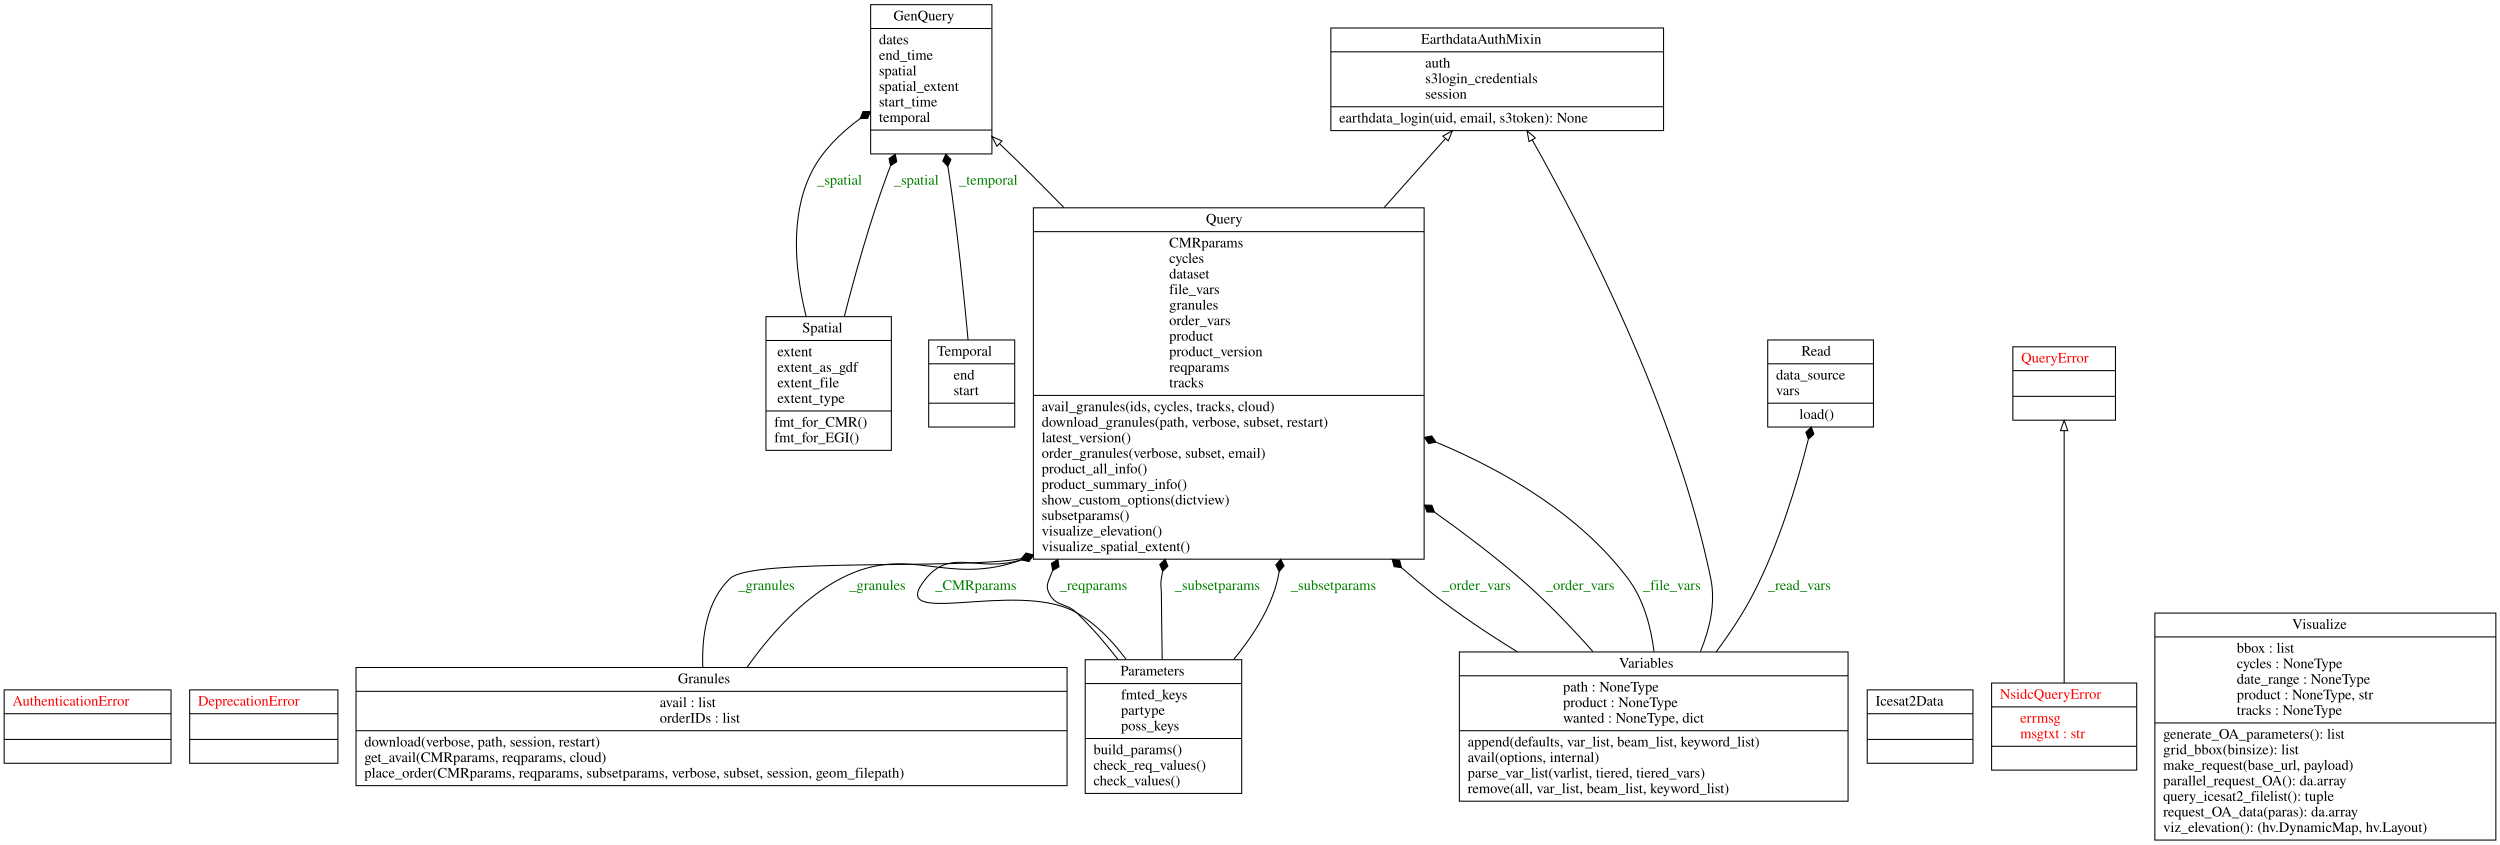
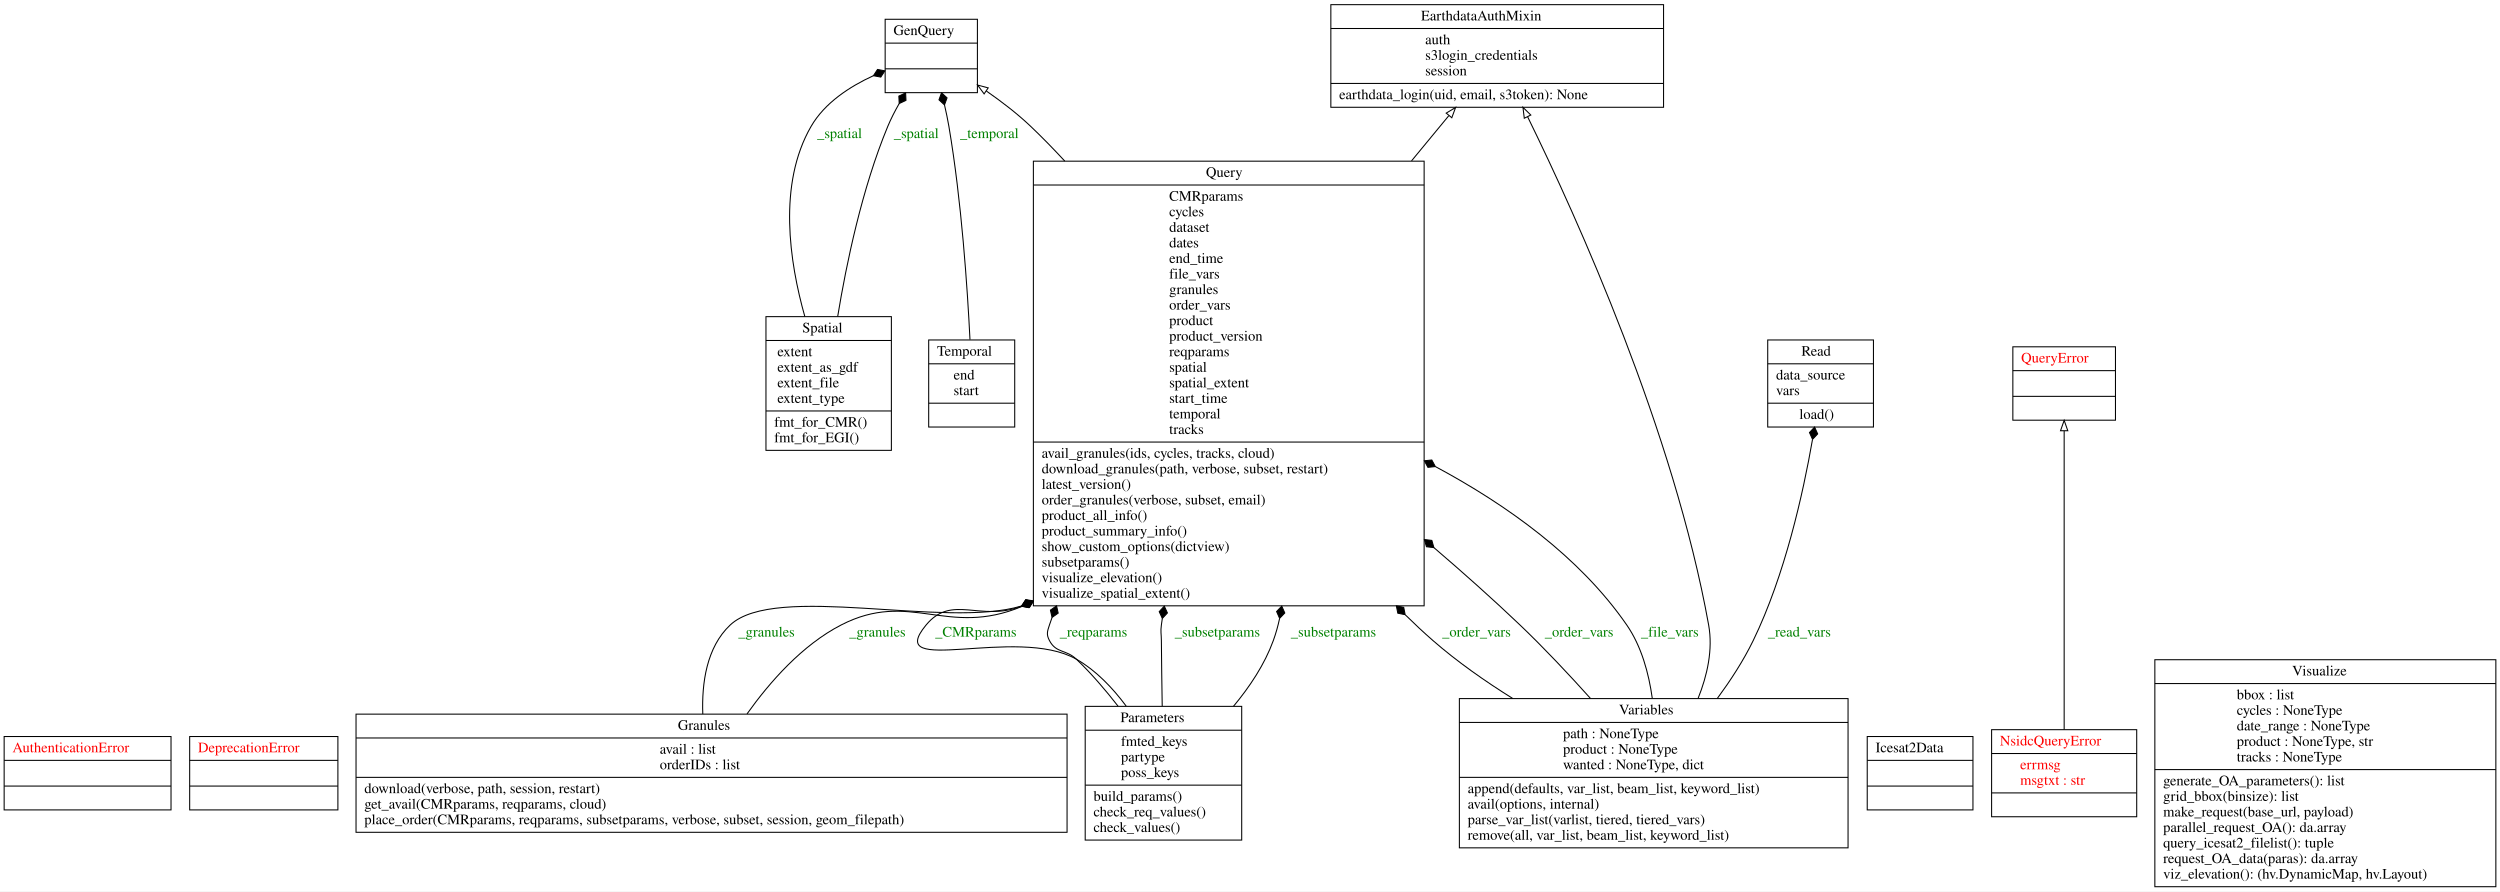
- <svg xmlns="http://www.w3.org/2000/svg" width="2412pt" height="815pt" viewBox="0.00 0.00 2412.00 815.00">
-   <g id="graph0" class="graph" transform="scale(1 1) rotate(0) translate(4 811)">
-     <polygon fill="white" stroke="transparent" points="-4,4 -4,-811 2408,-811 2408,4 -4,4" />
+ <svg xmlns="http://www.w3.org/2000/svg" width="2412pt" height="860pt" viewBox="0.00 0.00 2412.00 860.00">
+   <g id="graph0" class="graph" transform="scale(1 1) rotate(0) translate(4 856)">
+     <polygon fill="white" stroke="transparent" points="-4,4 -4,-856 2408,-856 2408,4 -4,4" />
    <g id="node1" class="node">
      <polygon fill="none" stroke="black" points="0,-74.6 0,-145.4 161,-145.4 161,-74.6 0,-74.6" />
      <text text-anchor="start" x="8" y="-130.2" font-family="Times,serif" font-size="14.00" fill="red">AuthenticationError</text>
      <polyline fill="none" stroke="black" points="0,-122.4 161,-122.4 " />
      <polyline fill="none" stroke="black" points="0,-97.6 161,-97.6 " />
      <text text-anchor="start" x="78" y="-82.4" font-family="Times,serif" font-size="14.00" fill="red"> </text>
    </g>
    <g id="node2" class="node">
      <polygon fill="none" stroke="black" points="179,-74.6 179,-145.4 322,-145.4 322,-74.6 179,-74.6" />
      <text text-anchor="start" x="187" y="-130.2" font-family="Times,serif" font-size="14.00" fill="red">DeprecationError</text>
      <polyline fill="none" stroke="black" points="179,-122.4 322,-122.4 " />
      <polyline fill="none" stroke="black" points="179,-97.6 322,-97.6 " />
      <text text-anchor="start" x="248" y="-82.4" font-family="Times,serif" font-size="14.00" fill="red"> </text>
    </g>
    <g id="node3" class="node">
-       <polygon fill="none" stroke="black" points="1280,-685 1280,-784 1601,-784 1601,-685 1280,-685" />
-       <text text-anchor="start" x="1367" y="-768.8" font-family="Times,serif" font-size="14.00">EarthdataAuthMixin</text>
-       <polyline fill="none" stroke="black" points="1280,-761 1601,-761 " />
-       <text text-anchor="start" x="1371" y="-745.8" font-family="Times,serif" font-size="14.00">auth</text>
-       <text text-anchor="start" x="1371" y="-730.8" font-family="Times,serif" font-size="14.00">s3login_credentials</text>
-       <text text-anchor="start" x="1371" y="-715.8" font-family="Times,serif" font-size="14.00">session</text>
-       <polyline fill="none" stroke="black" points="1280,-708 1601,-708 " />
-       <text text-anchor="start" x="1288" y="-692.8" font-family="Times,serif" font-size="14.00">earthdata_login(uid, email, s3token): None</text>
+       <polygon fill="none" stroke="black" points="1280,-752.5 1280,-851.5 1601,-851.5 1601,-752.5 1280,-752.5" />
+       <text text-anchor="start" x="1367" y="-836.3" font-family="Times,serif" font-size="14.00">EarthdataAuthMixin</text>
+       <polyline fill="none" stroke="black" points="1280,-828.5 1601,-828.5 " />
+       <text text-anchor="start" x="1371" y="-813.3" font-family="Times,serif" font-size="14.00">auth</text>
+       <text text-anchor="start" x="1371" y="-798.3" font-family="Times,serif" font-size="14.00">s3login_credentials</text>
+       <text text-anchor="start" x="1371" y="-783.3" font-family="Times,serif" font-size="14.00">session</text>
+       <polyline fill="none" stroke="black" points="1280,-775.5 1601,-775.5 " />
+       <text text-anchor="start" x="1288" y="-760.3" font-family="Times,serif" font-size="14.00">earthdata_login(uid, email, s3token): None</text>
    </g>
    <g id="node4" class="node">
-       <polygon fill="none" stroke="black" points="836,-662.5 836,-806.5 953,-806.5 953,-662.5 836,-662.5" />
-       <text text-anchor="start" x="858" y="-791.3" font-family="Times,serif" font-size="14.00">GenQuery</text>
-       <polyline fill="none" stroke="black" points="836,-783.5 953,-783.5 " />
-       <text text-anchor="start" x="844" y="-768.3" font-family="Times,serif" font-size="14.00">dates</text>
-       <text text-anchor="start" x="844" y="-753.3" font-family="Times,serif" font-size="14.00">end_time</text>
-       <text text-anchor="start" x="844" y="-738.3" font-family="Times,serif" font-size="14.00">spatial</text>
-       <text text-anchor="start" x="844" y="-723.3" font-family="Times,serif" font-size="14.00">spatial_extent</text>
-       <text text-anchor="start" x="844" y="-708.3" font-family="Times,serif" font-size="14.00">start_time</text>
-       <text text-anchor="start" x="844" y="-693.3" font-family="Times,serif" font-size="14.00">temporal</text>
-       <polyline fill="none" stroke="black" points="836,-685.5 953,-685.5 " />
-       <text text-anchor="start" x="892" y="-670.3" font-family="Times,serif" font-size="14.00"> </text>
+       <polygon fill="none" stroke="black" points="850,-766.6 850,-837.4 939,-837.4 939,-766.6 850,-766.6" />
+       <text text-anchor="start" x="858" y="-822.2" font-family="Times,serif" font-size="14.00">GenQuery</text>
+       <polyline fill="none" stroke="black" points="850,-814.4 939,-814.4 " />
+       <polyline fill="none" stroke="black" points="850,-789.6 939,-789.6 " />
+       <text text-anchor="start" x="892" y="-774.4" font-family="Times,serif" font-size="14.00"> </text>
    </g>
    <g id="node5" class="node">
      <polygon fill="none" stroke="black" points="339.5,-53 339.5,-167 1025.5,-167 1025.5,-53 339.5,-53" />
      <text text-anchor="start" x="650" y="-151.8" font-family="Times,serif" font-size="14.00">Granules</text>
      <polyline fill="none" stroke="black" points="339.5,-144 1025.5,-144 " />
      <text text-anchor="start" x="632.5" y="-128.8" font-family="Times,serif" font-size="14.00">avail : list</text>
      <text text-anchor="start" x="632.5" y="-113.8" font-family="Times,serif" font-size="14.00">orderIDs : list</text>
      <polyline fill="none" stroke="black" points="339.5,-106 1025.5,-106 " />
      <text text-anchor="start" x="347.5" y="-90.8" font-family="Times,serif" font-size="14.00">download(verbose, path, session, restart)</text>
      <text text-anchor="start" x="347.5" y="-75.8" font-family="Times,serif" font-size="14.00">get_avail(CMRparams, reqparams, cloud)</text>
      <text text-anchor="start" x="347.5" y="-60.8" font-family="Times,serif" font-size="14.00">place_order(CMRparams, reqparams, subsetparams, verbose, subset, session, geom_filepath)</text>
    </g>
    <g id="node9" class="node">
-       <polygon fill="none" stroke="black" points="993,-271.5 993,-610.5 1370,-610.5 1370,-271.5 993,-271.5" />
-       <text text-anchor="start" x="1159.5" y="-595.3" font-family="Times,serif" font-size="14.00">Query</text>
-       <polyline fill="none" stroke="black" points="993,-587.5 1370,-587.5 " />
-       <text text-anchor="start" x="1124" y="-572.3" font-family="Times,serif" font-size="14.00">CMRparams</text>
-       <text text-anchor="start" x="1124" y="-557.3" font-family="Times,serif" font-size="14.00">cycles</text>
-       <text text-anchor="start" x="1124" y="-542.3" font-family="Times,serif" font-size="14.00">dataset</text>
-       <text text-anchor="start" x="1124" y="-527.3" font-family="Times,serif" font-size="14.00">file_vars</text>
-       <text text-anchor="start" x="1124" y="-512.3" font-family="Times,serif" font-size="14.00">granules</text>
-       <text text-anchor="start" x="1124" y="-497.3" font-family="Times,serif" font-size="14.00">order_vars</text>
-       <text text-anchor="start" x="1124" y="-482.3" font-family="Times,serif" font-size="14.00">product</text>
-       <text text-anchor="start" x="1124" y="-467.3" font-family="Times,serif" font-size="14.00">product_version</text>
-       <text text-anchor="start" x="1124" y="-452.3" font-family="Times,serif" font-size="14.00">reqparams</text>
+       <polygon fill="none" stroke="black" points="993,-271.5 993,-700.5 1370,-700.5 1370,-271.5 993,-271.5" />
+       <text text-anchor="start" x="1159.5" y="-685.3" font-family="Times,serif" font-size="14.00">Query</text>
+       <polyline fill="none" stroke="black" points="993,-677.5 1370,-677.5 " />
+       <text text-anchor="start" x="1124" y="-662.3" font-family="Times,serif" font-size="14.00">CMRparams</text>
+       <text text-anchor="start" x="1124" y="-647.3" font-family="Times,serif" font-size="14.00">cycles</text>
+       <text text-anchor="start" x="1124" y="-632.3" font-family="Times,serif" font-size="14.00">dataset</text>
+       <text text-anchor="start" x="1124" y="-617.3" font-family="Times,serif" font-size="14.00">dates</text>
+       <text text-anchor="start" x="1124" y="-602.3" font-family="Times,serif" font-size="14.00">end_time</text>
+       <text text-anchor="start" x="1124" y="-587.3" font-family="Times,serif" font-size="14.00">file_vars</text>
+       <text text-anchor="start" x="1124" y="-572.3" font-family="Times,serif" font-size="14.00">granules</text>
+       <text text-anchor="start" x="1124" y="-557.3" font-family="Times,serif" font-size="14.00">order_vars</text>
+       <text text-anchor="start" x="1124" y="-542.3" font-family="Times,serif" font-size="14.00">product</text>
+       <text text-anchor="start" x="1124" y="-527.3" font-family="Times,serif" font-size="14.00">product_version</text>
+       <text text-anchor="start" x="1124" y="-512.3" font-family="Times,serif" font-size="14.00">reqparams</text>
+       <text text-anchor="start" x="1124" y="-497.3" font-family="Times,serif" font-size="14.00">spatial</text>
+       <text text-anchor="start" x="1124" y="-482.3" font-family="Times,serif" font-size="14.00">spatial_extent</text>
+       <text text-anchor="start" x="1124" y="-467.3" font-family="Times,serif" font-size="14.00">start_time</text>
+       <text text-anchor="start" x="1124" y="-452.3" font-family="Times,serif" font-size="14.00">temporal</text>
      <text text-anchor="start" x="1124" y="-437.3" font-family="Times,serif" font-size="14.00">tracks</text>
      <polyline fill="none" stroke="black" points="993,-429.5 1370,-429.5 " />
      <text text-anchor="start" x="1001" y="-414.3" font-family="Times,serif" font-size="14.00">avail_granules(ids, cycles, tracks, cloud)</text>
      <text text-anchor="start" x="1001" y="-399.3" font-family="Times,serif" font-size="14.00">download_granules(path, verbose, subset, restart)</text>
      <text text-anchor="start" x="1001" y="-384.3" font-family="Times,serif" font-size="14.00">latest_version()</text>
      <text text-anchor="start" x="1001" y="-369.3" font-family="Times,serif" font-size="14.00">order_granules(verbose, subset, email)</text>
      <text text-anchor="start" x="1001" y="-354.3" font-family="Times,serif" font-size="14.00">product_all_info()</text>
      <text text-anchor="start" x="1001" y="-339.3" font-family="Times,serif" font-size="14.00">product_summary_info()</text>
      <text text-anchor="start" x="1001" y="-324.3" font-family="Times,serif" font-size="14.00">show_custom_options(dictview)</text>
      <text text-anchor="start" x="1001" y="-309.3" font-family="Times,serif" font-size="14.00">subsetparams()</text>
      <text text-anchor="start" x="1001" y="-294.3" font-family="Times,serif" font-size="14.00">visualize_elevation()</text>
      <text text-anchor="start" x="1001" y="-279.3" font-family="Times,serif" font-size="14.00">visualize_spatial_extent()</text>
    </g>
    <g id="edge9" class="edge">
-       <path fill="none" stroke="black" d="M674.06,-167.08C672.96,-196.83 677.68,-231.56 700.5,-253 721.72,-272.93 920.34,-261.3 980.89,-271.92" />
-       <polygon fill="black" stroke="black" points="981.26,-272.01 988.08,-269.65 992.88,-275.03 986.07,-277.39 981.26,-272.01" />
+       <path fill="none" stroke="black" d="M674.06,-167.08C672.96,-196.83 677.68,-231.56 700.5,-253 744.01,-293.87 907.96,-249.18 981.31,-271.27" />
+       <polygon fill="black" stroke="black" points="981.47,-271.33 988.5,-269.74 992.68,-275.61 985.65,-277.21 981.47,-271.33" />
      <text text-anchor="middle" x="735.5" y="-241.8" font-family="Times,serif" font-size="14.00" fill="green">_granules</text>
    </g>
    <g id="edge10" class="edge">
-       <path fill="none" stroke="black" d="M716.71,-167.21C738.63,-197.98 769.98,-233.68 807.5,-253 874.13,-287.31 907.96,-244.47 981.64,-270.79" />
-       <polygon fill="black" stroke="black" points="981.65,-270.79 988.69,-269.27 992.81,-275.2 985.76,-276.72 981.65,-270.79" />
+       <path fill="none" stroke="black" d="M716.71,-167.21C738.63,-197.98 769.98,-233.68 807.5,-253 874.13,-287.31 909.72,-240.66 982,-270.92" />
+       <polygon fill="black" stroke="black" points="982.04,-270.94 989.16,-269.82 992.93,-275.96 985.81,-277.08 982.04,-270.94" />
      <text text-anchor="middle" x="842.5" y="-241.8" font-family="Times,serif" font-size="14.00" fill="green">_granules</text>
    </g>
    <g id="node6" class="node">
      <polygon fill="none" stroke="black" points="1797.5,-74.6 1797.5,-145.4 1899.5,-145.4 1899.5,-74.6 1797.5,-74.6" />
      <text text-anchor="start" x="1805.5" y="-130.2" font-family="Times,serif" font-size="14.00">Icesat2Data</text>
      <polyline fill="none" stroke="black" points="1797.5,-122.4 1899.5,-122.4 " />
      <polyline fill="none" stroke="black" points="1797.5,-97.6 1899.5,-97.6 " />
      <text text-anchor="start" x="1846" y="-82.4" font-family="Times,serif" font-size="14.00"> </text>
    </g>
    <g id="node7" class="node">
      <polygon fill="none" stroke="black" points="1917.5,-68 1917.5,-152 2057.5,-152 2057.5,-68 1917.5,-68" />
      <text text-anchor="start" x="1925.5" y="-136.8" font-family="Times,serif" font-size="14.00" fill="red">NsidcQueryError</text>
      <polyline fill="none" stroke="black" points="1917.5,-129 2057.5,-129 " />
      <text text-anchor="start" x="1945" y="-113.8" font-family="Times,serif" font-size="14.00" fill="red">errmsg</text>
      <text text-anchor="start" x="1945" y="-98.8" font-family="Times,serif" font-size="14.00" fill="red">msgtxt : str</text>
      <polyline fill="none" stroke="black" points="1917.5,-91 2057.5,-91 " />
      <text text-anchor="start" x="1985" y="-75.8" font-family="Times,serif" font-size="14.00" fill="red"> </text>
    </g>
    <g id="node10" class="node">
-       <polygon fill="none" stroke="black" points="1938,-405.6 1938,-476.4 2037,-476.4 2037,-405.6 1938,-405.6" />
-       <text text-anchor="start" x="1946" y="-461.2" font-family="Times,serif" font-size="14.00" fill="red">QueryError</text>
-       <polyline fill="none" stroke="black" points="1938,-453.4 2037,-453.4 " />
-       <polyline fill="none" stroke="black" points="1938,-428.6 2037,-428.6 " />
-       <text text-anchor="start" x="1985" y="-413.4" font-family="Times,serif" font-size="14.00" fill="red"> </text>
+       <polygon fill="none" stroke="black" points="1938,-450.6 1938,-521.4 2037,-521.4 2037,-450.6 1938,-450.6" />
+       <text text-anchor="start" x="1946" y="-506.2" font-family="Times,serif" font-size="14.00" fill="red">QueryError</text>
+       <polyline fill="none" stroke="black" points="1938,-498.4 2037,-498.4 " />
+       <polyline fill="none" stroke="black" points="1938,-473.6 2037,-473.6 " />
+       <text text-anchor="start" x="1985" y="-458.4" font-family="Times,serif" font-size="14.00" fill="red"> </text>
    </g>
    <g id="edge1" class="edge">
-       <path fill="none" stroke="black" d="M1987.5,-152C1987.5,-214.01 1987.5,-331.18 1987.5,-395.3" />
-       <polygon fill="none" stroke="black" points="1984,-395.5 1987.5,-405.5 1991,-395.5 1984,-395.5" />
+       <path fill="none" stroke="black" d="M1987.5,-152.09C1987.5,-222.81 1987.5,-366.96 1987.5,-440.17" />
+       <polygon fill="none" stroke="black" points="1984,-440.44 1987.5,-450.44 1991,-440.44 1984,-440.44" />
    </g>
    <g id="node8" class="node">
      <polygon fill="none" stroke="black" points="1043,-45.5 1043,-174.5 1194,-174.5 1194,-45.5 1043,-45.5" />
      <text text-anchor="start" x="1077" y="-159.3" font-family="Times,serif" font-size="14.00">Parameters</text>
      <polyline fill="none" stroke="black" points="1043,-151.5 1194,-151.5 " />
      <text text-anchor="start" x="1077.5" y="-136.3" font-family="Times,serif" font-size="14.00">fmted_keys</text>
      <text text-anchor="start" x="1077.5" y="-121.3" font-family="Times,serif" font-size="14.00">partype</text>
      <text text-anchor="start" x="1077.5" y="-106.3" font-family="Times,serif" font-size="14.00">poss_keys</text>
      <polyline fill="none" stroke="black" points="1043,-98.5 1194,-98.5 " />
      <text text-anchor="start" x="1051" y="-83.3" font-family="Times,serif" font-size="14.00">build_params()</text>
      <text text-anchor="start" x="1051" y="-68.3" font-family="Times,serif" font-size="14.00">check_req_values()</text>
      <text text-anchor="start" x="1051" y="-53.3" font-family="Times,serif" font-size="14.00">check_values()</text>
    </g>
    <g id="edge5" class="edge">
-       <path fill="none" stroke="black" d="M1082.54,-174.75C1069.63,-192.14 1053.48,-209.16 1034.5,-220 977.11,-252.77 847.39,-202.06 889.5,-253 914.43,-283.16 940.59,-257.47 981.82,-271.19" />
-       <polygon fill="black" stroke="black" points="981.83,-271.2 988.9,-269.76 992.94,-275.73 985.87,-277.17 981.83,-271.2" />
+       <path fill="none" stroke="black" d="M1082.54,-174.75C1069.63,-192.14 1053.48,-209.16 1034.5,-220 977.11,-252.77 847.39,-202.06 889.5,-253 914.38,-283.1 941.45,-255.71 981.63,-271.12" />
+       <polygon fill="black" stroke="black" points="981.87,-271.24 989.01,-270.18 992.73,-276.35 985.6,-277.41 981.87,-271.24" />
      <text text-anchor="middle" x="937.5" y="-241.8" font-family="Times,serif" font-size="14.00" fill="green">_CMRparams</text>
    </g>
    <g id="edge6" class="edge">
-       <path fill="none" stroke="black" d="M1074.74,-174.63C1062.59,-190.28 1048.79,-206.42 1034.5,-220 1024.31,-229.68 1015.02,-225.55 1008.5,-238 1005.41,-243.91 1006.07,-246.79 1008.5,-253 1009.44,-255.41 1010.44,-257.81 1011.47,-260.2" />
-       <polygon fill="black" stroke="black" points="1011.57,-260.4 1017.73,-264.15 1016.64,-271.27 1010.48,-267.53 1011.57,-260.4" />
+       <path fill="none" stroke="black" d="M1074.74,-174.63C1062.59,-190.28 1048.79,-206.42 1034.5,-220 1024.31,-229.68 1015.02,-225.55 1008.5,-238 1005.41,-243.91 1006.4,-246.67 1008.5,-253 1009.3,-255.42 1010.14,-257.84 1011.02,-260.25" />
+       <polygon fill="black" stroke="black" points="1011.03,-260.29 1016.93,-264.45 1015.35,-271.49 1009.46,-267.33 1011.03,-260.29" />
      <text text-anchor="middle" x="1051" y="-241.8" font-family="Times,serif" font-size="14.00" fill="green">_reqparams</text>
    </g>
    <g id="edge7" class="edge">
-       <path fill="none" stroke="black" d="M1117.3,-174.63C1116.97,-194.88 1116.66,-217.38 1116.5,-238 1116.45,-244.67 1115.39,-246.43 1116.5,-253 1116.87,-255.19 1117.26,-257.39 1117.68,-259.6" />
-       <polygon fill="black" stroke="black" points="1117.7,-259.7 1122.81,-264.78 1120.09,-271.46 1114.97,-266.38 1117.7,-259.7" />
+       <path fill="none" stroke="black" d="M1117.3,-174.63C1116.97,-194.88 1116.66,-217.38 1116.5,-238 1116.45,-244.67 1115.59,-246.4 1116.5,-253 1116.78,-255.07 1117.08,-257.14 1117.39,-259.22" />
+       <polygon fill="black" stroke="black" points="1117.41,-259.34 1122.31,-264.63 1119.31,-271.19 1114.41,-265.9 1117.41,-259.34" />
      <text text-anchor="middle" x="1170.5" y="-241.8" font-family="Times,serif" font-size="14.00" fill="green">_subsetparams</text>
    </g>
    <g id="edge8" class="edge">
-       <path fill="none" stroke="black" d="M1186.07,-174.57C1201.7,-193.34 1216.18,-215.05 1224.5,-238 1227.04,-244.99 1228.88,-252.18 1230.12,-259.49" />
-       <polygon fill="black" stroke="black" points="1230.13,-259.55 1234.85,-265 1231.63,-271.46 1226.91,-266 1230.13,-259.55" />
+       <path fill="none" stroke="black" d="M1186.07,-174.57C1201.7,-193.34 1216.18,-215.05 1224.5,-238 1227.02,-244.97 1229.02,-252.1 1230.56,-259.34" />
+       <polygon fill="black" stroke="black" points="1230.57,-259.4 1235.54,-264.61 1232.64,-271.21 1227.67,-266 1230.57,-259.4" />
      <text text-anchor="middle" x="1282.5" y="-241.8" font-family="Times,serif" font-size="14.00" fill="green">_subsetparams</text>
    </g>
    <g id="edge2" class="edge">
-       <path fill="none" stroke="black" d="M1331.41,-610.72C1352.64,-634.62 1373.13,-657.67 1390.5,-677.22" />
-       <polygon fill="none" stroke="black" points="1387.99,-679.67 1397.24,-684.82 1393.22,-675.02 1387.99,-679.67" />
+       <path fill="none" stroke="black" d="M1357.84,-700.79C1370.74,-716.43 1382.93,-731.21 1393.79,-744.37" />
+       <polygon fill="none" stroke="black" points="1391.3,-746.86 1400.37,-752.34 1396.7,-742.4 1391.3,-746.86" />
    </g>
    <g id="edge3" class="edge">
-       <path fill="none" stroke="black" d="M1022.42,-610.77C1011.35,-622.08 1000.3,-633.25 989.5,-644 980.22,-653.24 970.29,-662.86 960.48,-672.23" />
-       <polygon fill="none" stroke="black" points="957.85,-669.91 953.01,-679.33 962.67,-674.98 957.85,-669.91" />
+       <path fill="none" stroke="black" d="M1023.3,-700.57C1012.56,-712.2 1001.59,-723.44 990.5,-734 977.58,-746.3 962.24,-758.04 947.65,-768.17" />
+       <polygon fill="none" stroke="black" points="945.47,-765.41 939.17,-773.93 949.41,-771.2 945.47,-765.41" />
    </g>
    <g id="node11" class="node">
-       <polygon fill="none" stroke="black" points="1701.5,-399 1701.5,-483 1803.5,-483 1803.5,-399 1701.5,-399" />
-       <text text-anchor="start" x="1734" y="-467.8" font-family="Times,serif" font-size="14.00">Read</text>
-       <polyline fill="none" stroke="black" points="1701.5,-460 1803.5,-460 " />
-       <text text-anchor="start" x="1709.5" y="-444.8" font-family="Times,serif" font-size="14.00">data_source</text>
-       <text text-anchor="start" x="1709.5" y="-429.8" font-family="Times,serif" font-size="14.00">vars</text>
-       <polyline fill="none" stroke="black" points="1701.5,-422 1803.5,-422 " />
-       <text text-anchor="start" x="1732" y="-406.8" font-family="Times,serif" font-size="14.00">load()</text>
+       <polygon fill="none" stroke="black" points="1701.5,-444 1701.5,-528 1803.5,-528 1803.5,-444 1701.5,-444" />
+       <text text-anchor="start" x="1734" y="-512.8" font-family="Times,serif" font-size="14.00">Read</text>
+       <polyline fill="none" stroke="black" points="1701.5,-505 1803.5,-505 " />
+       <text text-anchor="start" x="1709.5" y="-489.8" font-family="Times,serif" font-size="14.00">data_source</text>
+       <text text-anchor="start" x="1709.5" y="-474.8" font-family="Times,serif" font-size="14.00">vars</text>
+       <polyline fill="none" stroke="black" points="1701.5,-467 1803.5,-467 " />
+       <text text-anchor="start" x="1732" y="-451.8" font-family="Times,serif" font-size="14.00">load()</text>
    </g>
    <g id="node12" class="node">
-       <polygon fill="none" stroke="black" points="735,-376.5 735,-505.5 856,-505.5 856,-376.5 735,-376.5" />
-       <text text-anchor="start" x="770" y="-490.3" font-family="Times,serif" font-size="14.00">Spatial</text>
-       <polyline fill="none" stroke="black" points="735,-482.5 856,-482.5 " />
-       <text text-anchor="start" x="746" y="-467.3" font-family="Times,serif" font-size="14.00">extent</text>
-       <text text-anchor="start" x="746" y="-452.3" font-family="Times,serif" font-size="14.00">extent_as_gdf</text>
-       <text text-anchor="start" x="746" y="-437.3" font-family="Times,serif" font-size="14.00">extent_file</text>
-       <text text-anchor="start" x="746" y="-422.3" font-family="Times,serif" font-size="14.00">extent_type</text>
-       <polyline fill="none" stroke="black" points="735,-414.5 856,-414.5 " />
-       <text text-anchor="start" x="743" y="-399.3" font-family="Times,serif" font-size="14.00">fmt_for_CMR()</text>
-       <text text-anchor="start" x="743" y="-384.3" font-family="Times,serif" font-size="14.00">fmt_for_EGI()</text>
+       <polygon fill="none" stroke="black" points="735,-421.5 735,-550.5 856,-550.5 856,-421.5 735,-421.5" />
+       <text text-anchor="start" x="770" y="-535.3" font-family="Times,serif" font-size="14.00">Spatial</text>
+       <polyline fill="none" stroke="black" points="735,-527.5 856,-527.5 " />
+       <text text-anchor="start" x="746" y="-512.3" font-family="Times,serif" font-size="14.00">extent</text>
+       <text text-anchor="start" x="746" y="-497.3" font-family="Times,serif" font-size="14.00">extent_as_gdf</text>
+       <text text-anchor="start" x="746" y="-482.3" font-family="Times,serif" font-size="14.00">extent_file</text>
+       <text text-anchor="start" x="746" y="-467.3" font-family="Times,serif" font-size="14.00">extent_type</text>
+       <polyline fill="none" stroke="black" points="735,-459.5 856,-459.5 " />
+       <text text-anchor="start" x="743" y="-444.3" font-family="Times,serif" font-size="14.00">fmt_for_CMR()</text>
+       <text text-anchor="start" x="743" y="-429.3" font-family="Times,serif" font-size="14.00">fmt_for_EGI()</text>
    </g>
    <g id="edge11" class="edge">
-       <path fill="none" stroke="black" d="M773.76,-505.69C763.46,-547.12 757.47,-601.2 778.5,-644 788.91,-665.19 807.03,-682.78 825.89,-696.59" />
-       <polygon fill="black" stroke="black" points="825.93,-696.62 833.14,-696.76 835.78,-703.47 828.57,-703.33 825.93,-696.62" />
-       <text text-anchor="middle" x="806" y="-632.8" font-family="Times,serif" font-size="14.00" fill="green">_spatial</text>
+       <path fill="none" stroke="black" d="M772.52,-550.52C757.61,-603.21 746.32,-678.25 778.5,-734 791.64,-756.76 815.78,-772.48 838.65,-782.95" />
+       <polygon fill="black" stroke="black" points="838.69,-782.96 845.78,-781.63 849.73,-787.67 842.64,-788.99 838.69,-782.96" />
+       <text text-anchor="middle" x="806" y="-722.8" font-family="Times,serif" font-size="14.00" fill="green">_spatial</text>
    </g>
    <g id="edge12" class="edge">
-       <path fill="none" stroke="black" d="M810.6,-505.64C820.84,-545.84 835.57,-598.59 852.5,-644 853.33,-646.23 854.2,-648.48 855.09,-650.75" />
-       <polygon fill="black" stroke="black" points="855.2,-651.03 861.18,-655.06 859.75,-662.13 853.77,-658.1 855.2,-651.03" />
-       <text text-anchor="middle" x="880" y="-632.8" font-family="Times,serif" font-size="14.00" fill="green">_spatial</text>
+       <path fill="none" stroke="black" d="M804.21,-550.71C812.59,-601.67 827.7,-674.25 852.5,-734 855.54,-741.33 859.35,-748.76 863.42,-755.87" />
+       <polygon fill="black" stroke="black" points="863.55,-756.1 870.07,-759.17 869.74,-766.38 863.22,-763.3 863.55,-756.1" />
+       <text text-anchor="middle" x="880" y="-722.8" font-family="Times,serif" font-size="14.00" fill="green">_spatial</text>
    </g>
    <g id="node13" class="node">
-       <polygon fill="none" stroke="black" points="892,-399 892,-483 975,-483 975,-399 892,-399" />
-       <text text-anchor="start" x="900" y="-467.8" font-family="Times,serif" font-size="14.00">Temporal</text>
-       <polyline fill="none" stroke="black" points="892,-460 975,-460 " />
-       <text text-anchor="start" x="916" y="-444.8" font-family="Times,serif" font-size="14.00">end</text>
-       <text text-anchor="start" x="916" y="-429.8" font-family="Times,serif" font-size="14.00">start</text>
-       <polyline fill="none" stroke="black" points="892,-422 975,-422 " />
-       <text text-anchor="start" x="931" y="-406.8" font-family="Times,serif" font-size="14.00"> </text>
+       <polygon fill="none" stroke="black" points="892,-444 892,-528 975,-528 975,-444 892,-444" />
+       <text text-anchor="start" x="900" y="-512.8" font-family="Times,serif" font-size="14.00">Temporal</text>
+       <polyline fill="none" stroke="black" points="892,-505 975,-505 " />
+       <text text-anchor="start" x="916" y="-489.8" font-family="Times,serif" font-size="14.00">end</text>
+       <text text-anchor="start" x="916" y="-474.8" font-family="Times,serif" font-size="14.00">start</text>
+       <polyline fill="none" stroke="black" points="892,-467 975,-467 " />
+       <text text-anchor="start" x="931" y="-451.8" font-family="Times,serif" font-size="14.00"> </text>
    </g>
    <g id="edge13" class="edge">
-       <path fill="none" stroke="black" d="M929.98,-483.13C926.26,-524.04 919.78,-588.52 911.5,-644 911.2,-646.04 910.88,-648.11 910.55,-650.2" />
-       <polygon fill="black" stroke="black" points="910.51,-650.42 913.48,-656.99 908.56,-662.26 905.59,-655.69 910.51,-650.42" />
-       <text text-anchor="middle" x="949.5" y="-632.8" font-family="Times,serif" font-size="14.00" fill="green">_temporal</text>
+       <path fill="none" stroke="black" d="M931.84,-528.34C929.39,-577.61 923.71,-662.28 911.5,-734 910.35,-740.74 908.87,-747.79 907.27,-754.69" />
+       <polygon fill="black" stroke="black" points="907.24,-754.8 909.7,-761.58 904.39,-766.45 901.93,-759.67 907.24,-754.8" />
+       <text text-anchor="middle" x="950.5" y="-722.8" font-family="Times,serif" font-size="14.00" fill="green">_temporal</text>
    </g>
    <g id="node14" class="node">
      <polygon fill="none" stroke="black" points="1404,-38 1404,-182 1779,-182 1779,-38 1404,-38" />
      <text text-anchor="start" x="1558" y="-166.8" font-family="Times,serif" font-size="14.00">Variables</text>
      <polyline fill="none" stroke="black" points="1404,-159 1779,-159 " />
      <text text-anchor="start" x="1504" y="-143.8" font-family="Times,serif" font-size="14.00">path : NoneType</text>
      <text text-anchor="start" x="1504" y="-128.8" font-family="Times,serif" font-size="14.00">product : NoneType</text>
      <text text-anchor="start" x="1504" y="-113.8" font-family="Times,serif" font-size="14.00">wanted : NoneType, dict</text>
      <polyline fill="none" stroke="black" points="1404,-106 1779,-106 " />
      <text text-anchor="start" x="1412" y="-90.8" font-family="Times,serif" font-size="14.00">append(defaults, var_list, beam_list, keyword_list)</text>
      <text text-anchor="start" x="1412" y="-75.8" font-family="Times,serif" font-size="14.00">avail(options, internal)</text>
      <text text-anchor="start" x="1412" y="-60.8" font-family="Times,serif" font-size="14.00">parse_var_list(varlist, tiered, tiered_vars)</text>
      <text text-anchor="start" x="1412" y="-45.8" font-family="Times,serif" font-size="14.00">remove(all, var_list, beam_list, keyword_list)</text>
    </g>
    <g id="edge4" class="edge">
-       <path fill="none" stroke="black" d="M1636.47,-182.19C1645.73,-204.41 1651.37,-229.3 1646.5,-253 1613.36,-414.38 1523.65,-588.48 1474.25,-676.13" />
-       <polygon fill="none" stroke="black" points="1471.2,-674.42 1469.31,-684.85 1477.29,-677.87 1471.2,-674.42" />
+       <path fill="none" stroke="black" d="M1634.31,-182.19C1643.21,-204.41 1648.77,-229.3 1644.5,-253 1610.9,-439.56 1517.78,-645.52 1469.85,-743.32" />
+       <polygon fill="none" stroke="black" points="1466.63,-741.92 1465.35,-752.44 1472.91,-745.02 1466.63,-741.92" />
    </g>
    <g id="edge14" class="edge">
-       <path fill="none" stroke="black" d="M1460.1,-182.04C1432.25,-199.08 1403.68,-218.14 1378.5,-238 1368.41,-245.95 1358.33,-254.4 1348.35,-263.15" />
-       <polygon fill="black" stroke="black" points="1348.18,-263.3 1346.35,-270.27 1339.21,-271.27 1341.04,-264.29 1348.18,-263.3" />
+       <path fill="none" stroke="black" d="M1455.48,-182.1C1428.73,-198.78 1401.77,-217.69 1378.5,-238 1369.51,-245.84 1360.63,-254.14 1351.9,-262.75" />
+       <polygon fill="black" stroke="black" points="1351.69,-262.96 1350.29,-270.04 1343.22,-271.46 1344.62,-264.39 1351.69,-262.96" />
      <text text-anchor="middle" x="1420.5" y="-241.8" font-family="Times,serif" font-size="14.00" fill="green">_order_vars</text>
    </g>
    <g id="edge15" class="edge">
-       <path fill="none" stroke="black" d="M1533.02,-182.18C1511.95,-205.92 1487.25,-231.72 1462.5,-253 1436.96,-274.96 1408.73,-296.49 1380.3,-316.66" />
-       <polygon fill="black" stroke="black" points="1380.05,-316.84 1377.45,-323.56 1370.24,-323.74 1372.84,-317.02 1380.05,-316.84" />
-       <text text-anchor="middle" x="1520.5" y="-241.8" font-family="Times,serif" font-size="14.00" fill="green">_order_vars</text>
+       <path fill="none" stroke="black" d="M1530.43,-182.21C1509.56,-205.45 1485.64,-230.93 1462.5,-253 1436.37,-277.92 1407.93,-303.26 1379.5,-327.59" />
+       <polygon fill="black" stroke="black" points="1379.4,-327.67 1377.43,-334.61 1370.27,-335.46 1372.24,-328.52 1379.4,-327.67" />
+       <text text-anchor="middle" x="1519.5" y="-241.8" font-family="Times,serif" font-size="14.00" fill="green">_order_vars</text>
    </g>
    <g id="edge16" class="edge">
-       <path fill="none" stroke="black" d="M1591.81,-182.3C1588.76,-206.72 1581.65,-232.92 1566.5,-253 1520.71,-313.68 1450.03,-355.73 1381.67,-384.34" />
-       <polygon fill="black" stroke="black" points="1381.39,-384.46 1377.35,-390.43 1370.28,-389 1374.32,-383.02 1381.39,-384.46" />
-       <text text-anchor="middle" x="1609" y="-241.8" font-family="Times,serif" font-size="14.00" fill="green">_file_vars</text>
+       <path fill="none" stroke="black" d="M1590.11,-182.31C1586.75,-206.46 1579.67,-232.48 1565.5,-253 1520.14,-318.71 1449.53,-369 1381.16,-405.68" />
+       <polygon fill="black" stroke="black" points="1380.83,-405.85 1377.39,-412.19 1370.22,-411.45 1373.66,-405.11 1380.83,-405.85" />
+       <text text-anchor="middle" x="1607" y="-241.8" font-family="Times,serif" font-size="14.00" fill="green">_file_vars</text>
    </g>
    <g id="edge17" class="edge">
-       <path fill="none" stroke="black" d="M1651.78,-182.07C1664.76,-199.61 1677.56,-218.87 1687.5,-238 1712.39,-285.9 1730.09,-345.15 1740.67,-387.06" />
-       <polygon fill="black" stroke="black" points="1740.72,-387.28 1746.04,-392.15 1743.59,-398.94 1738.27,-394.07 1740.72,-387.28" />
+       <path fill="none" stroke="black" d="M1652.78,-182.03C1665.65,-199.49 1678.14,-218.73 1687.5,-238 1718.11,-301.01 1735.7,-380.31 1744.67,-431.8" />
+       <polygon fill="black" stroke="black" points="1744.73,-432.11 1749.67,-437.37 1746.72,-443.95 1741.78,-438.7 1744.73,-432.11" />
      <text text-anchor="middle" x="1732" y="-241.8" font-family="Times,serif" font-size="14.00" fill="green">_read_vars</text>
    </g>
    <g id="node15" class="node">
      <polygon fill="none" stroke="black" points="2075,-0.5 2075,-219.5 2404,-219.5 2404,-0.5 2075,-0.5" />
      <text text-anchor="start" x="2207.5" y="-204.3" font-family="Times,serif" font-size="14.00">Visualize</text>
      <polyline fill="none" stroke="black" points="2075,-196.5 2404,-196.5 " />
      <text text-anchor="start" x="2154" y="-181.3" font-family="Times,serif" font-size="14.00">bbox : list</text>
      <text text-anchor="start" x="2154" y="-166.3" font-family="Times,serif" font-size="14.00">cycles : NoneType</text>
      <text text-anchor="start" x="2154" y="-151.3" font-family="Times,serif" font-size="14.00">date_range : NoneType</text>
      <text text-anchor="start" x="2154" y="-136.3" font-family="Times,serif" font-size="14.00">product : NoneType, str</text>
      <text text-anchor="start" x="2154" y="-121.3" font-family="Times,serif" font-size="14.00">tracks : NoneType</text>
      <polyline fill="none" stroke="black" points="2075,-113.5 2404,-113.5 " />
      <text text-anchor="start" x="2083" y="-98.3" font-family="Times,serif" font-size="14.00">generate_OA_parameters(): list</text>
      <text text-anchor="start" x="2083" y="-83.3" font-family="Times,serif" font-size="14.00">grid_bbox(binsize): list</text>
      <text text-anchor="start" x="2083" y="-68.3" font-family="Times,serif" font-size="14.00">make_request(base_url, payload)</text>
      <text text-anchor="start" x="2083" y="-53.3" font-family="Times,serif" font-size="14.00">parallel_request_OA(): da.array</text>
      <text text-anchor="start" x="2083" y="-38.3" font-family="Times,serif" font-size="14.00">query_icesat2_filelist(): tuple</text>
      <text text-anchor="start" x="2083" y="-23.3" font-family="Times,serif" font-size="14.00">request_OA_data(paras): da.array</text>
      <text text-anchor="start" x="2083" y="-8.3" font-family="Times,serif" font-size="14.00">viz_elevation(): (hv.DynamicMap, hv.Layout)</text>
    </g>
  </g>
</svg>
